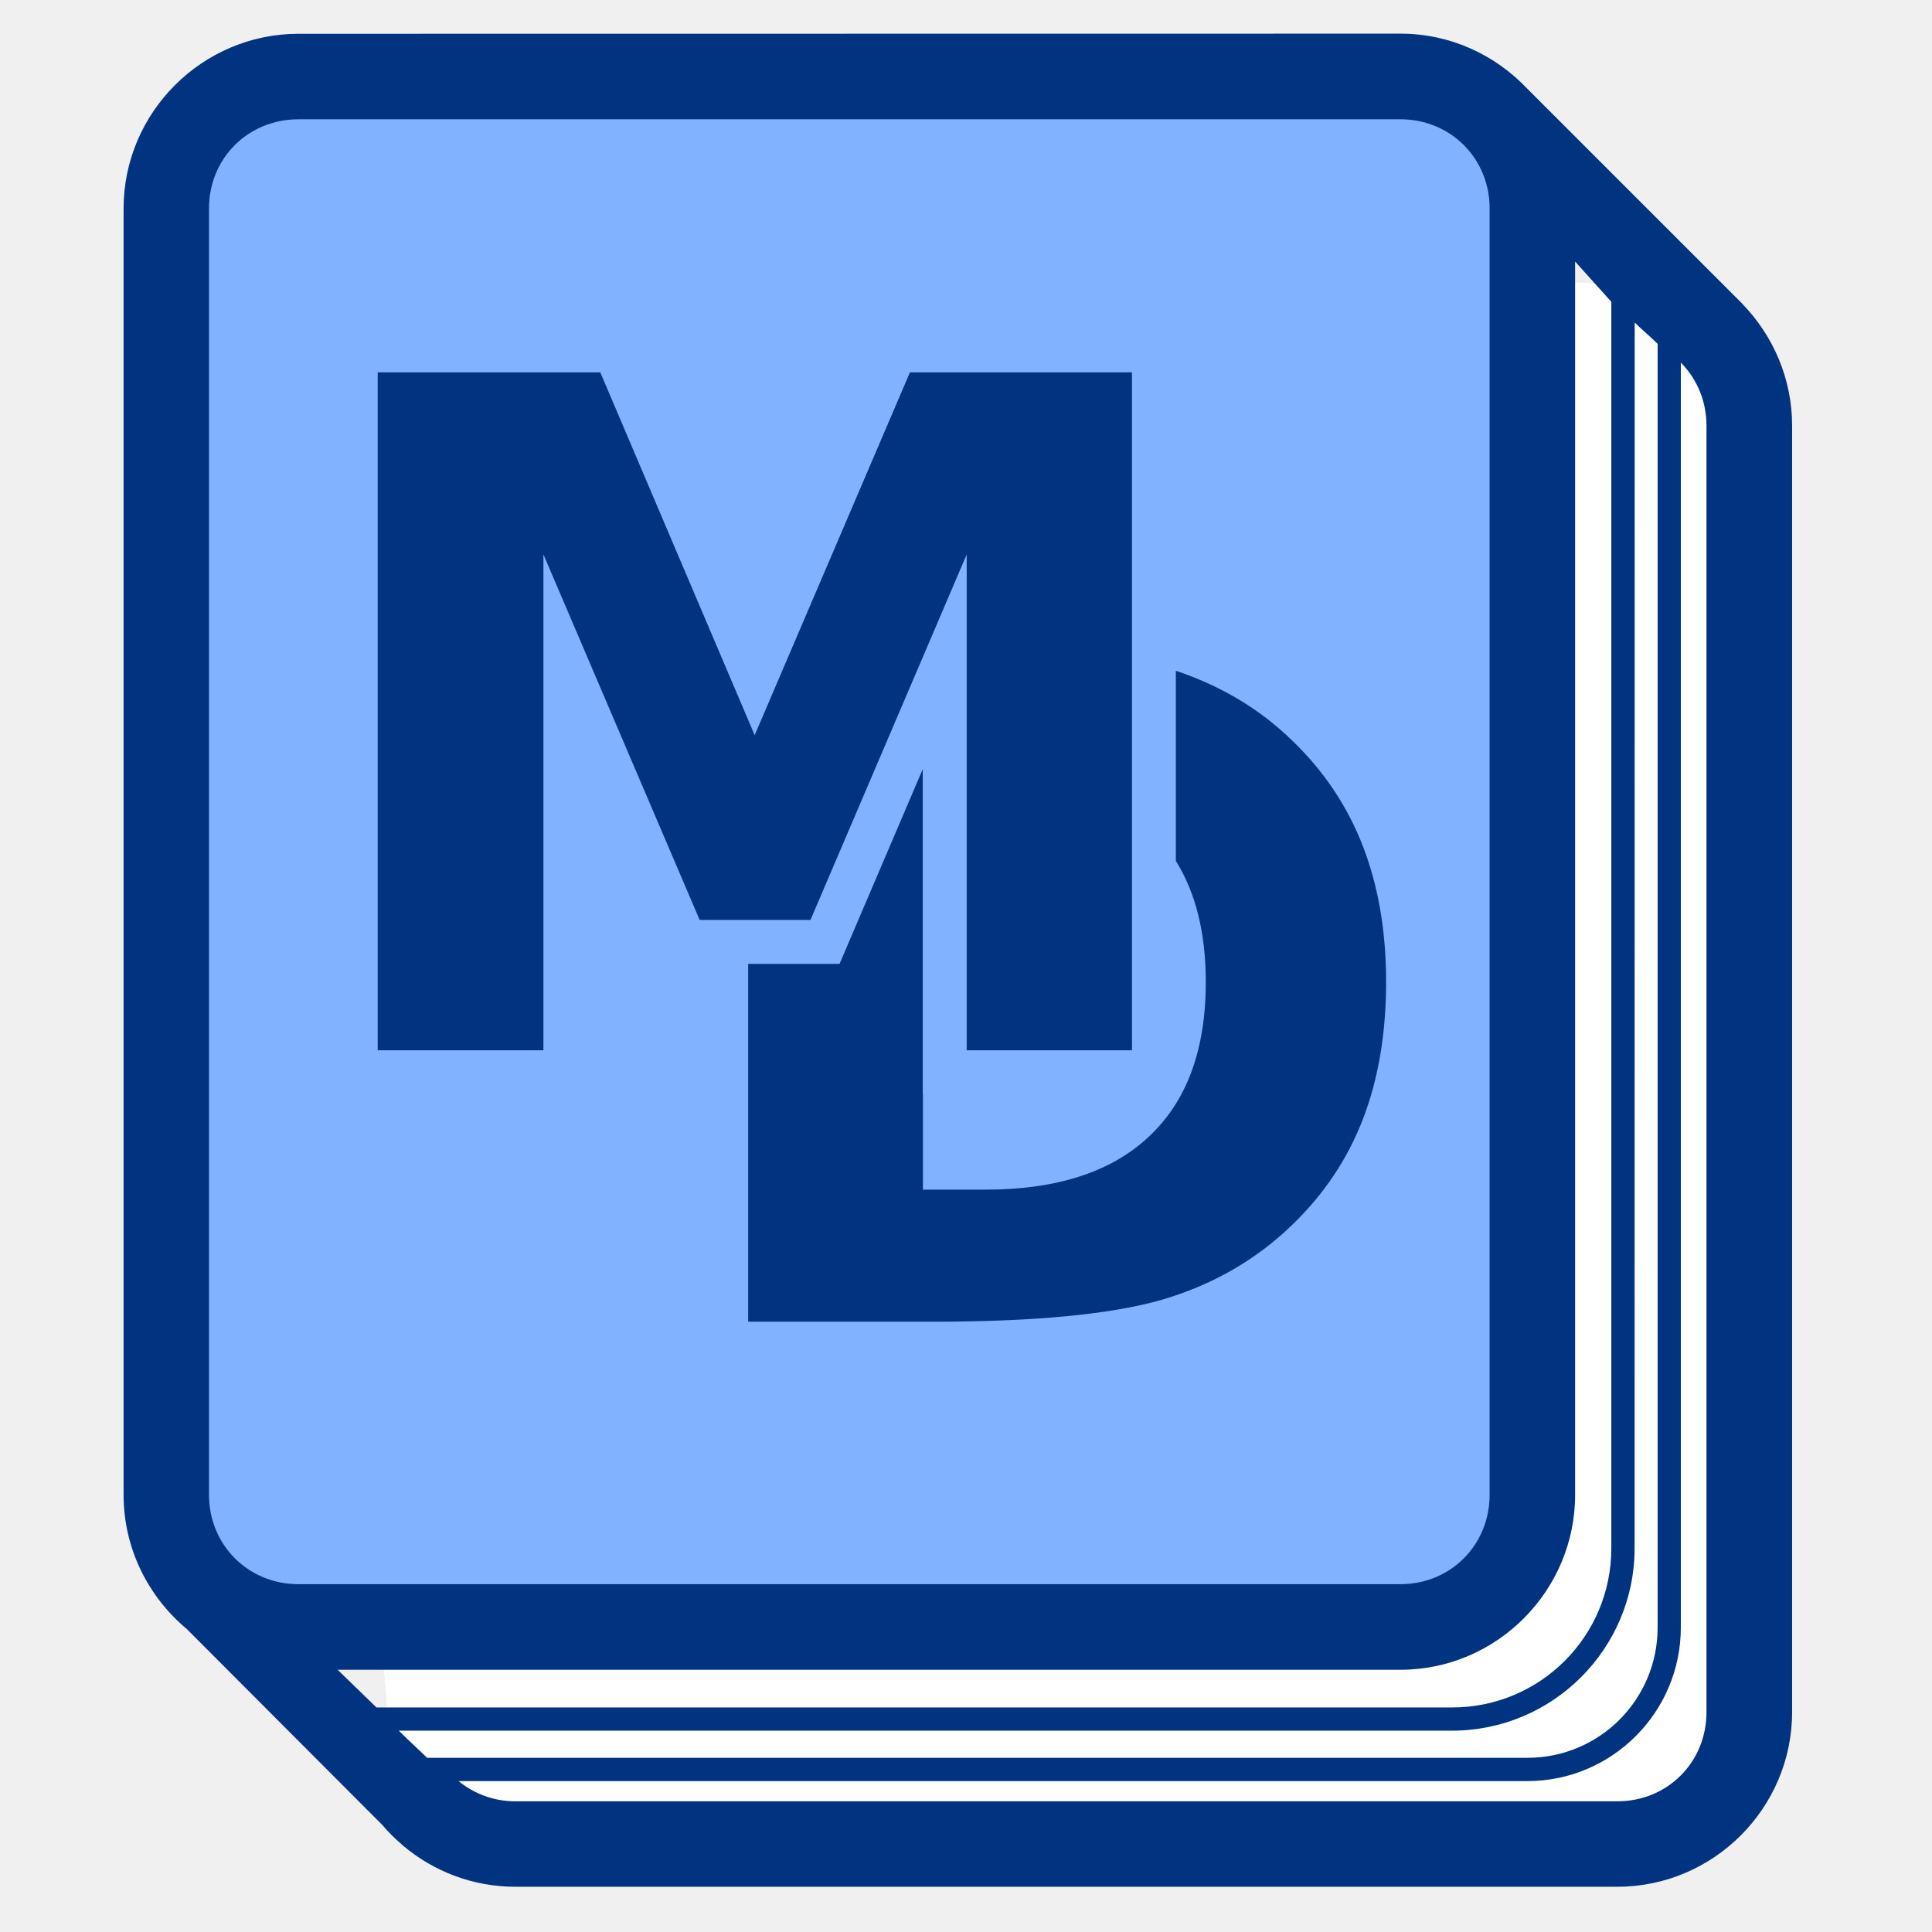
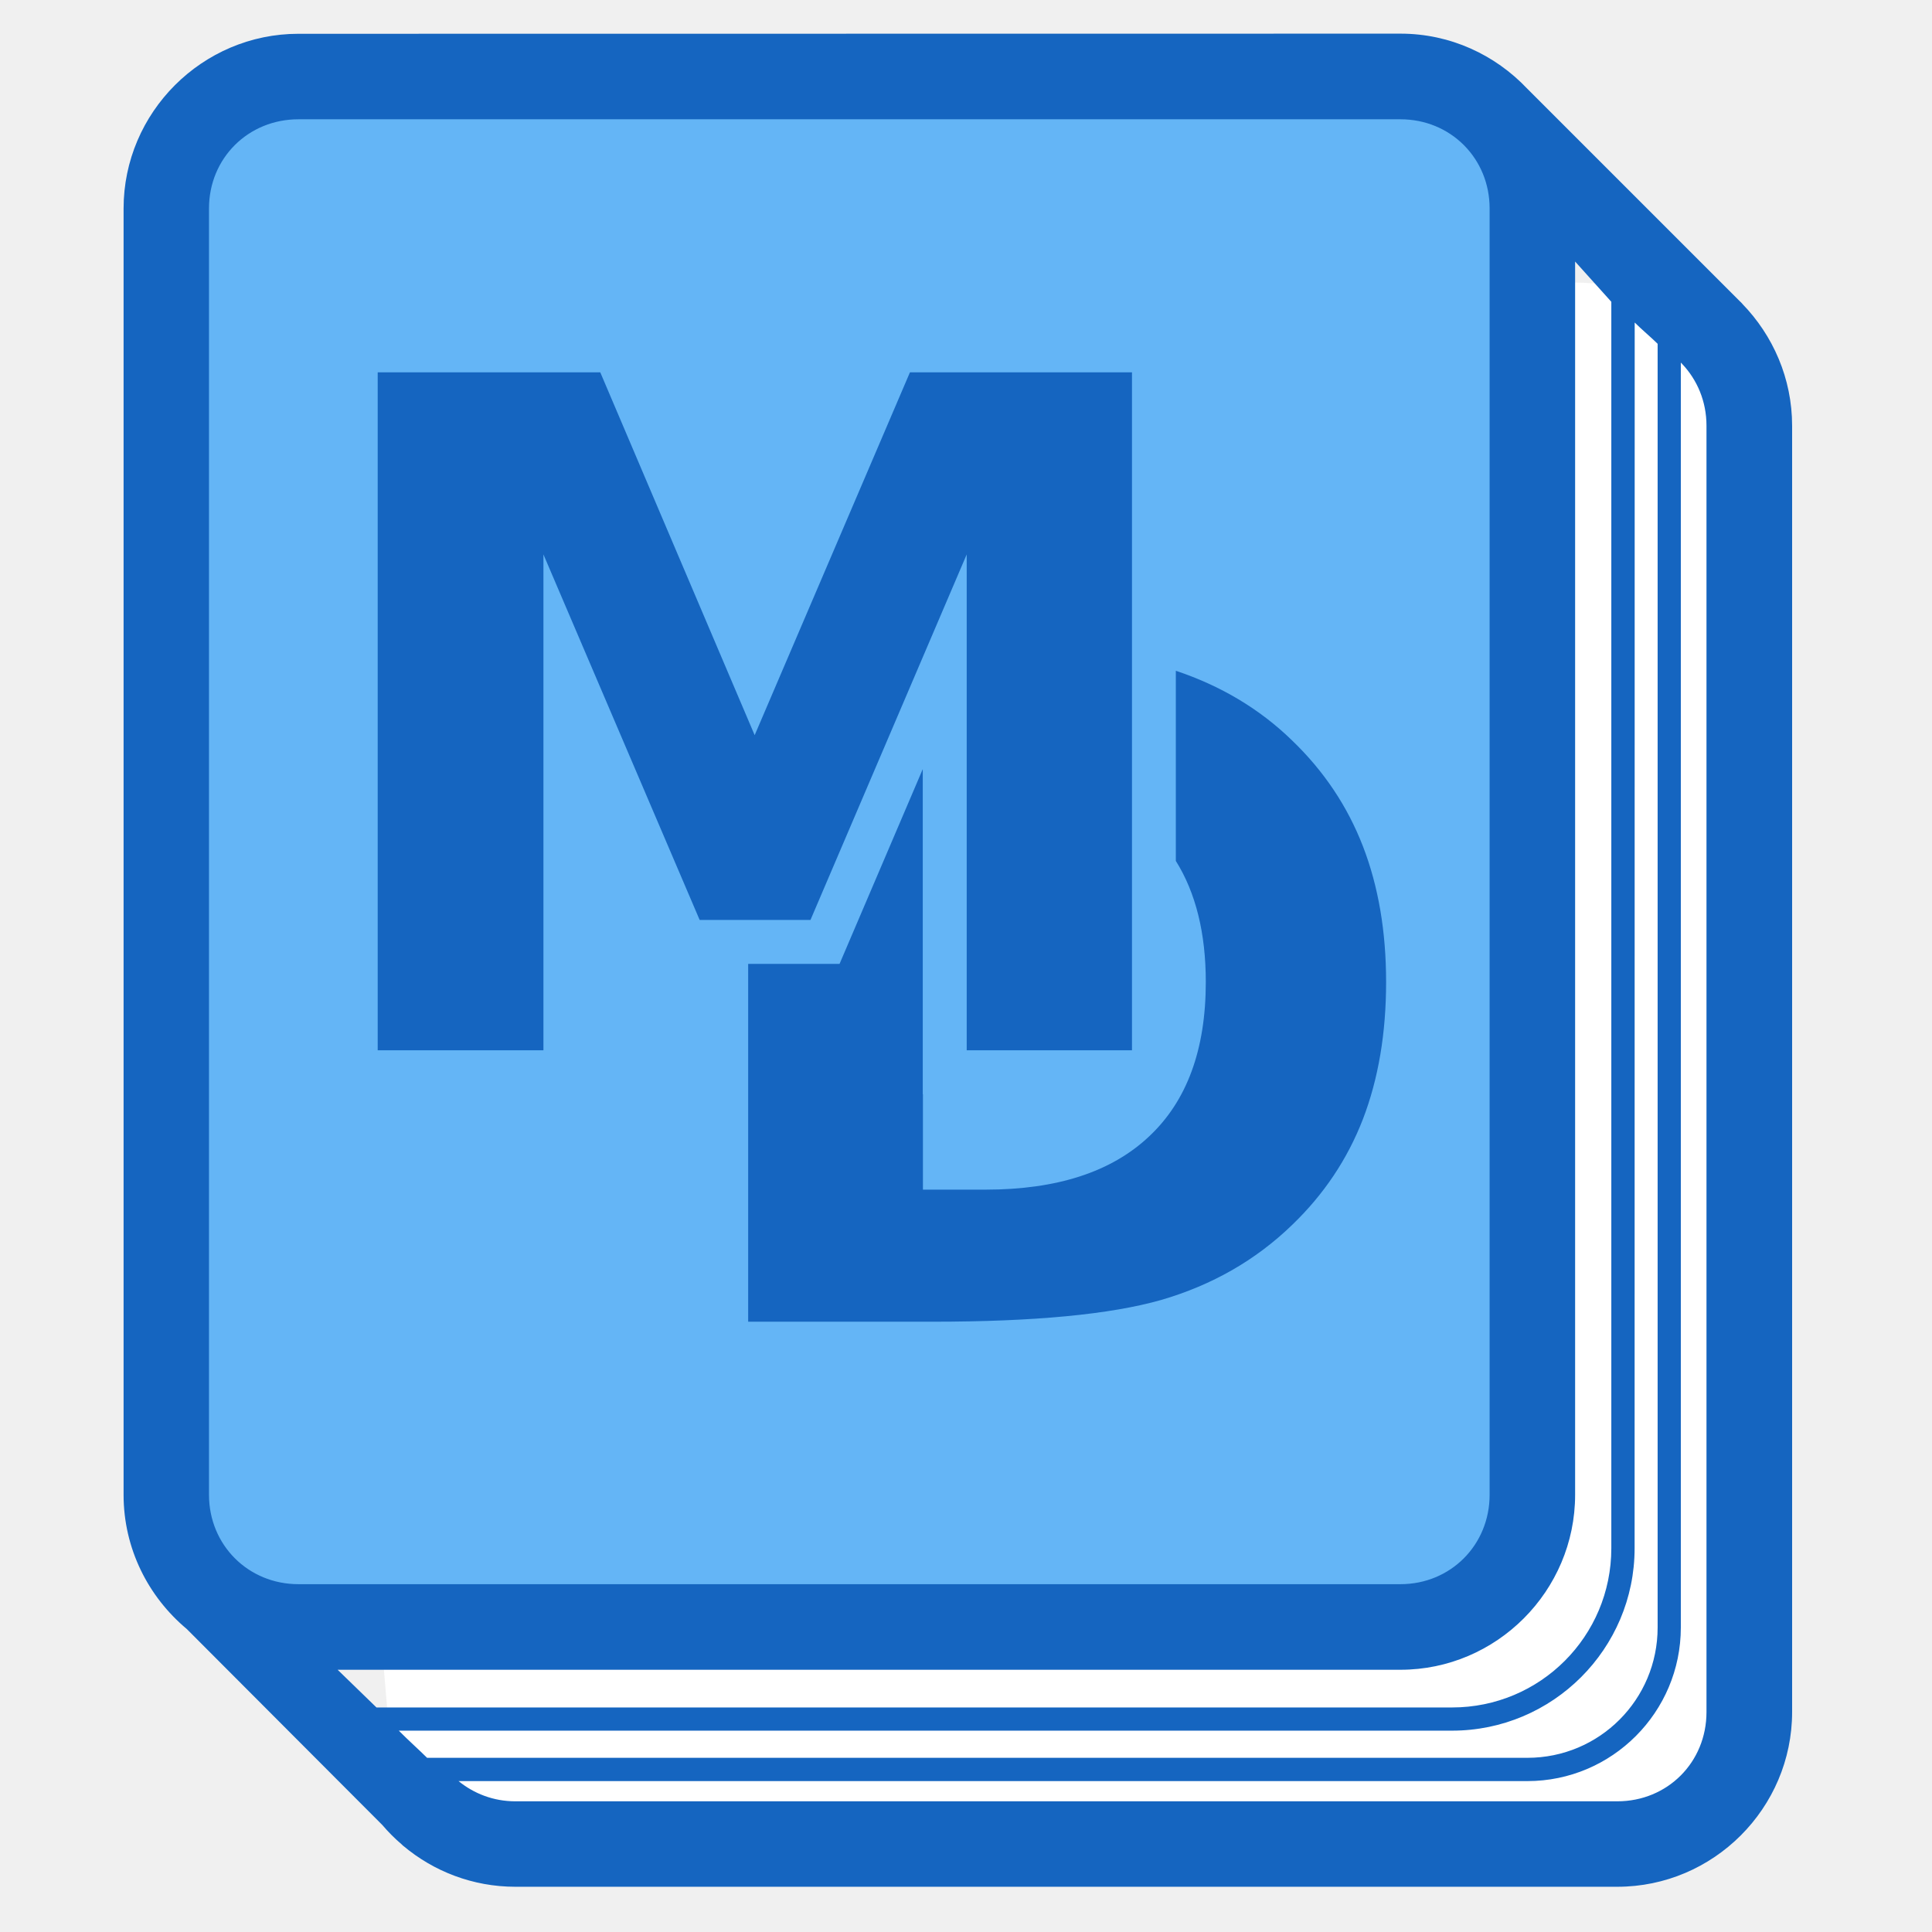
- <svg xmlns="http://www.w3.org/2000/svg" id="svg8" version="1.1" viewBox="0 0 64 64" height="64mm" width="64mm">
+ <svg xmlns="http://www.w3.org/2000/svg" width="64mm" height="64mm" viewBox="0 0 64 64" version="1.1" id="svg8">
  <defs id="defs2">
-     <rect id="rect12" height="185.208" width="313.72" y="79.375" x="-140.607" />
+     <rect x="-140.607" y="79.375" width="313.72" height="185.208" id="rect12" />
  </defs>
  <g id="layer1">
-     <g transform="matrix(2.910834,0,0,2.910834,418.5849,-222.7763)" id="g978">
-       <path style="fill:#ffffff;stroke:none;stroke-width:0.265px;stroke-linecap:butt;stroke-linejoin:miter;stroke-opacity:1" d="m -126.372,85.163 0.033,-5.391 c 0,0 0.992,-0.132 1.455,0.232 0.463,0.364 0.926,1.455 0.926,1.455 0,0 0,14.85 0,14.982 0,0.132 -1.29,1.058 -1.29,1.058 l -13.064,0.066 -1.025,-0.893 -0.132,-1.554 11.906,-0.132 c 0,0 1.29,-0.529 1.257,-0.893 -0.033,-0.364 -0.066,-8.93 -0.066,-8.93 z" id="path969" />
-       <path id="rect950" style="fill:#80b3ff;fill-opacity:1;stroke:none;stroke-width:0.8;stroke-linecap:round;stroke-miterlimit:4;stroke-dasharray:none;paint-order:stroke markers fill" d="m -141.242,77.589 h 13.998 c 0.392,0 0.707,0.315 0.707,0.707 v 15.949 c 0,0.392 -0.315,0.707 -0.707,0.707 h -13.998 c -0.392,0 -0.707,-0.315 -0.707,-0.707 V 78.296 c 0,-0.392 0.315,-0.707 0.707,-0.707 z" />
-       <path id="path859" style="font-style:normal;font-variant:normal;font-weight:bold;font-stretch:normal;font-size:10.583px;line-height:1.25;font-family:sans-serif;-inkscape-font-specification:'sans-serif Bold';fill:#003380;fill-opacity:1;stroke:none;stroke-width:1.065;stroke-miterlimit:4;stroke-dasharray:none;paint-order:stroke markers fill" d="m -139.504,80.771 v 7.715 h 1.886 v -5.643 l 1.778,4.16 h 1.261 l 1.778,-4.16 v 5.643 h 1.881 v -7.715 h -2.527 l -1.767,4.129 -1.757,-4.129 z m 9.083,3.397 v 2.163 c 0.227,0.363 0.341,0.822 0.341,1.379 -10e-6,0.768 -0.215,1.354 -0.646,1.757 -0.427,0.403 -1.047,0.605 -1.86,0.605 h -0.713 V 88.986 h -0.002 v -3.7 l -0.947,2.217 h -1.04 v 4.072 h 2.098 c 1.158,0 2.026,-0.083 2.604,-0.248 0.579,-0.169 1.075,-0.453 1.488,-0.853 0.362,-0.348 0.63,-0.749 0.806,-1.204 0.176,-0.458 0.264,-0.978 0.264,-1.561 0,-0.575 -0.088,-1.09 -0.264,-1.545 -0.176,-0.455 -0.444,-0.856 -0.806,-1.204 -0.372,-0.362 -0.815,-0.623 -1.323,-0.793 z" />
-       <path id="path914" style="color:#000000;font-style:normal;font-variant:normal;font-weight:normal;font-stretch:normal;font-size:medium;line-height:normal;font-family:sans-serif;font-variant-ligatures:normal;font-variant-position:normal;font-variant-caps:normal;font-variant-numeric:normal;font-variant-alternates:normal;font-variant-east-asian:normal;font-feature-settings:normal;font-variation-settings:normal;text-indent:0;text-align:start;text-decoration:none;text-decoration-line:none;text-decoration-style:solid;text-decoration-color:#000000;letter-spacing:normal;word-spacing:normal;text-transform:none;writing-mode:lr-tb;direction:ltr;text-orientation:mixed;dominant-baseline:auto;baseline-shift:baseline;text-anchor:start;white-space:normal;shape-padding:0;shape-margin:0;inline-size:0;clip-rule:nonzero;display:inline;overflow:visible;visibility:visible;isolation:auto;mix-blend-mode:normal;color-interpolation:sRGB;color-interpolation-filters:linearRGB;solid-color:#000000;solid-opacity:1;vector-effect:none;fill:#003380;fill-opacity:1;fill-rule:nonzero;stroke:none;stroke-width:0.973;stroke-linecap:butt;stroke-linejoin:miter;stroke-miterlimit:4;stroke-dasharray:none;stroke-dashoffset:0;stroke-opacity:1;paint-order:stroke markers fill;color-rendering:auto;image-rendering:auto;shape-rendering:auto;text-rendering:auto;enable-background:accumulate;stop-color:#000000" d="m -140.406,76.918 c -1.094,0 -1.99,0.895 -1.99,1.989 v 14.638 c 0,0.612 0.281,1.161 0.719,1.527 l 2.226,2.231 c 0.068,0.08 0.142,0.154 0.222,0.222 l 0.015,0.015 5.3e-4,-5.29e-4 c 0.346,0.291 0.792,0.466 1.276,0.466 h 12.541 c 1.094,0 1.989,-0.895 1.989,-1.989 V 81.379 c 0,-0.539 -0.218,-1.029 -0.568,-1.389 l 5.3e-4,-5.29e-4 -0.016,-0.017 c -0.002,-0.002 -0.004,-0.003 -0.006,-0.005 l -2.427,-2.427 c -0.363,-0.383 -0.874,-0.624 -1.44,-0.624 z m 0,0.973 h 12.541 c 0.283,0 0.534,0.109 0.716,0.288 l 0.011,0.011 c 0.179,0.182 0.288,0.433 0.288,0.716 v 14.638 c 0,0.572 -0.444,1.018 -1.015,1.018 h -12.541 c -0.572,0 -1.018,-0.446 -1.018,-1.018 V 78.906 c 0,-0.572 0.446,-1.015 1.018,-1.015 z m 14.529,1.619 0.412,0.458 v 14.185 c 0,1.003 -0.81,1.812 -1.813,1.812 l -12.24,0 -0.442,-0.429 h 12.095 c 1.094,0 1.988,-0.897 1.988,-1.991 z m 0.678,0.694 c 0.072,0.072 0.197,0.178 0.261,0.242 v 14.609 c 0,0.82 -0.662,1.483 -1.482,1.483 h -12.522 c -0.083,-0.083 -0.213,-0.199 -0.322,-0.309 h 11.986 c 1.146,0 2.078,-0.931 2.078,-2.076 z m 0.525,0.456 0.013,0.013 c 0.173,0.182 0.279,0.428 0.279,0.705 V 96.017 c 0,0.572 -0.444,1.016 -1.015,1.016 h -12.541 c -0.249,0 -0.471,-0.088 -0.646,-0.23 h 12.164 c 0.963,0 1.746,-0.785 1.746,-1.748 z" />
+     <g id="g978" transform="matrix(2.910834,0,0,2.910834,418.5849,-222.7763)">
+       <path id="path969" d="m -126.372,85.163 0.033,-5.391 c 0,0 0.992,-0.132 1.455,0.232 0.463,0.364 0.926,1.455 0.926,1.455 0,0 0,14.85 0,14.982 0,0.132 -1.29,1.058 -1.29,1.058 l -13.064,0.066 -1.025,-0.893 -0.132,-1.554 11.906,-0.132 c 0,0 1.29,-0.529 1.257,-0.893 -0.033,-0.364 -0.066,-8.93 -0.066,-8.93 z" style="fill:#ffffff;stroke:none;stroke-width:0.265px;stroke-linecap:butt;stroke-linejoin:miter;stroke-opacity:1" />
+       <path d="m -141.242,77.589 h 13.998 c 0.392,0 0.707,0.315 0.707,0.707 v 15.949 c 0,0.392 -0.315,0.707 -0.707,0.707 h -13.998 c -0.392,0 -0.707,-0.315 -0.707,-0.707 V 78.296 c 0,-0.392 0.315,-0.707 0.707,-0.707 z" style="fill:#64b5f6;fill-opacity:1;stroke:none;stroke-width:0.8;stroke-linecap:round;stroke-miterlimit:4;stroke-dasharray:none;paint-order:stroke markers fill" id="rect950" />
+       <path d="m -139.504,80.771 v 7.715 h 1.886 v -5.643 l 1.778,4.16 h 1.261 l 1.778,-4.16 v 5.643 h 1.881 v -7.715 h -2.527 l -1.767,4.129 -1.757,-4.129 z m 9.083,3.397 v 2.163 c 0.227,0.363 0.341,0.822 0.341,1.379 -10e-6,0.768 -0.215,1.354 -0.646,1.757 -0.427,0.403 -1.047,0.605 -1.86,0.605 h -0.713 V 88.986 h -0.002 v -3.7 l -0.947,2.217 h -1.04 v 4.072 h 2.098 c 1.158,0 2.026,-0.083 2.604,-0.248 0.579,-0.169 1.075,-0.453 1.488,-0.853 0.362,-0.348 0.63,-0.749 0.806,-1.204 0.176,-0.458 0.264,-0.978 0.264,-1.561 0,-0.575 -0.088,-1.09 -0.264,-1.545 -0.176,-0.455 -0.444,-0.856 -0.806,-1.204 -0.372,-0.362 -0.815,-0.623 -1.323,-0.793 z" style="font-style:normal;font-variant:normal;font-weight:bold;font-stretch:normal;font-size:10.583px;line-height:1.25;font-family:sans-serif;-inkscape-font-specification:'sans-serif Bold';fill:#1565c0;fill-opacity:1;stroke:none;stroke-width:1.065;stroke-miterlimit:4;stroke-dasharray:none;paint-order:stroke markers fill" id="path859" />
+       <path d="m -140.406,76.918 c -1.094,0 -1.99,0.895 -1.99,1.989 v 14.638 c 0,0.612 0.281,1.161 0.719,1.527 l 2.226,2.231 c 0.068,0.08 0.142,0.154 0.222,0.222 l 0.015,0.015 5.3e-4,-5.29e-4 c 0.346,0.291 0.792,0.466 1.276,0.466 h 12.541 c 1.094,0 1.989,-0.895 1.989,-1.989 V 81.379 c 0,-0.539 -0.218,-1.029 -0.568,-1.389 l 5.3e-4,-5.29e-4 -0.016,-0.017 c -0.002,-0.002 -0.004,-0.003 -0.006,-0.005 l -2.427,-2.427 c -0.363,-0.383 -0.874,-0.624 -1.44,-0.624 z m 0,0.973 h 12.541 c 0.283,0 0.534,0.109 0.716,0.288 l 0.011,0.011 c 0.179,0.182 0.288,0.433 0.288,0.716 v 14.638 c 0,0.572 -0.444,1.018 -1.015,1.018 h -12.541 c -0.572,0 -1.018,-0.446 -1.018,-1.018 V 78.906 c 0,-0.572 0.446,-1.015 1.018,-1.015 z m 14.529,1.619 0.412,0.458 v 14.185 c 0,1.003 -0.81,1.812 -1.813,1.812 l -12.24,0 -0.442,-0.429 h 12.095 c 1.094,0 1.988,-0.897 1.988,-1.991 z m 0.678,0.694 c 0.072,0.072 0.197,0.178 0.261,0.242 v 14.609 c 0,0.82 -0.662,1.483 -1.482,1.483 h -12.522 c -0.083,-0.083 -0.213,-0.199 -0.322,-0.309 h 11.986 c 1.146,0 2.078,-0.931 2.078,-2.076 z m 0.525,0.456 0.013,0.013 c 0.173,0.182 0.279,0.428 0.279,0.705 V 96.017 c 0,0.572 -0.444,1.016 -1.015,1.016 h -12.541 c -0.249,0 -0.471,-0.088 -0.646,-0.23 h 12.164 c 0.963,0 1.746,-0.785 1.746,-1.748 z" style="color:#000000;font-style:normal;font-variant:normal;font-weight:normal;font-stretch:normal;font-size:medium;line-height:normal;font-family:sans-serif;font-variant-ligatures:normal;font-variant-position:normal;font-variant-caps:normal;font-variant-numeric:normal;font-variant-alternates:normal;font-variant-east-asian:normal;font-feature-settings:normal;font-variation-settings:normal;text-indent:0;text-align:start;text-decoration:none;text-decoration-line:none;text-decoration-style:solid;text-decoration-color:#000000;letter-spacing:normal;word-spacing:normal;text-transform:none;writing-mode:lr-tb;direction:ltr;text-orientation:mixed;dominant-baseline:auto;baseline-shift:baseline;text-anchor:start;white-space:normal;shape-padding:0;shape-margin:0;inline-size:0;clip-rule:nonzero;display:inline;overflow:visible;visibility:visible;isolation:auto;mix-blend-mode:normal;color-interpolation:sRGB;color-interpolation-filters:linearRGB;solid-color:#000000;solid-opacity:1;vector-effect:none;fill:#1565c0;fill-opacity:1;fill-rule:nonzero;stroke:none;stroke-width:0.973;stroke-linecap:butt;stroke-linejoin:miter;stroke-miterlimit:4;stroke-dasharray:none;stroke-dashoffset:0;stroke-opacity:1;paint-order:stroke markers fill;color-rendering:auto;image-rendering:auto;shape-rendering:auto;text-rendering:auto;enable-background:accumulate;stop-color:#000000" id="path914" />
    </g>
-     <path id="path859-3" style="font-style:normal;font-variant:normal;font-weight:bold;font-stretch:normal;font-size:10.583px;line-height:1.25;font-family:sans-serif;-inkscape-font-specification:'sans-serif Bold';fill:#003380;fill-opacity:1;stroke:none;stroke-width:1.065;stroke-miterlimit:4;stroke-dasharray:none;paint-order:stroke markers fill" d="m -118.058,72.306 v 7.715 h 1.886 v -5.643 l 1.778,4.16 h 1.261 l 1.778,-4.16 v 5.643 h 1.881 v -7.715 h -2.527 l -1.767,4.129 -1.757,-4.129 z m 9.083,3.397 v 2.163 c 0.227,0.363 0.341,0.822 0.341,1.379 0,0.768 -0.215,1.354 -0.646,1.757 -0.427,0.403 -1.047,0.605 -1.86,0.605 h -0.713 v -1.086 h -0.002 v -3.7 l -0.947,2.217 h -1.04 v 4.072 h 2.098 c 1.158,0 2.026,-0.083 2.604,-0.248 0.579,-0.169 1.075,-0.453 1.488,-0.853 0.362,-0.348 0.63,-0.749 0.806,-1.204 0.176,-0.458 0.264,-0.978 0.264,-1.561 0,-0.575 -0.088,-1.09 -0.264,-1.545 -0.176,-0.455 -0.444,-0.856 -0.806,-1.204 -0.372,-0.362 -0.815,-0.623 -1.323,-0.793 z" />
-     <rect y="77.403" x="-126.385" height="2.911" width="0.023" id="rect890" style="fill:none;stroke:none;stroke-width:0.8;stroke-miterlimit:4;stroke-dasharray:none;paint-order:stroke markers fill" />
+     <path d="m -118.058,72.306 v 7.715 h 1.886 v -5.643 l 1.778,4.16 h 1.261 l 1.778,-4.16 v 5.643 h 1.881 v -7.715 h -2.527 l -1.767,4.129 -1.757,-4.129 z m 9.083,3.397 v 2.163 c 0.227,0.363 0.341,0.822 0.341,1.379 0,0.768 -0.215,1.354 -0.646,1.757 -0.427,0.403 -1.047,0.605 -1.86,0.605 h -0.713 v -1.086 h -0.002 v -3.7 l -0.947,2.217 h -1.04 v 4.072 h 2.098 c 1.158,0 2.026,-0.083 2.604,-0.248 0.579,-0.169 1.075,-0.453 1.488,-0.853 0.362,-0.348 0.63,-0.749 0.806,-1.204 0.176,-0.458 0.264,-0.978 0.264,-1.561 0,-0.575 -0.088,-1.09 -0.264,-1.545 -0.176,-0.455 -0.444,-0.856 -0.806,-1.204 -0.372,-0.362 -0.815,-0.623 -1.323,-0.793 z" style="font-style:normal;font-variant:normal;font-weight:bold;font-stretch:normal;font-size:10.583px;line-height:1.25;font-family:sans-serif;-inkscape-font-specification:'sans-serif Bold';fill:#003380;fill-opacity:1;stroke:none;stroke-width:1.065;stroke-miterlimit:4;stroke-dasharray:none;paint-order:stroke markers fill" id="path859-3" />
+     <rect style="fill:none;stroke:none;stroke-width:0.8;stroke-miterlimit:4;stroke-dasharray:none;paint-order:stroke markers fill" id="rect890" width="0.023" height="2.911" x="-126.385" y="77.403" />
  </g>
</svg>
